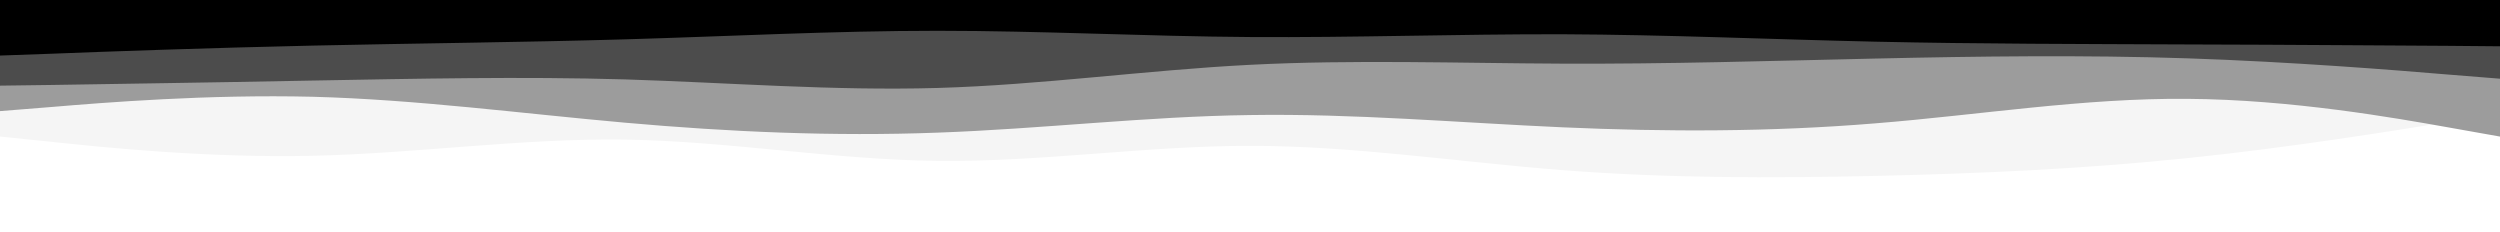
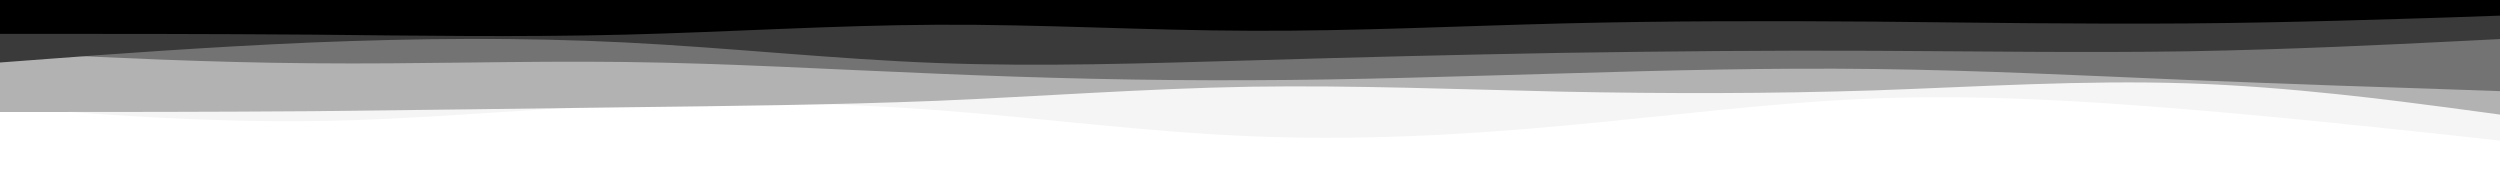
- <svg xmlns="http://www.w3.org/2000/svg" width="1080" height="100">
-   <path d="m0 59 22.5 2.3c22.5 2.4 67.5 7 112.5 6s90-7.6 135-7c45 .7 90 8.7 135 9.2S495 63 540 63s90 7 135 10.5S765 77 810 76s90-3 135-7.7c45-4.6 90-12 112.5-15.6L1080 49V0H0z" fill="#f5f5f5" />
-   <path d="m0 48 22.5-1.8C45 44.3 90 40.7 135 41.8 180 43 225 49 270 53c45 4 90 6 135 4.3 45-1.6 90-7 135-7.6 45-.7 90 3.3 135 5.3s90 2 135-1.7c45-3.6 90-11 135-10.6 45 .3 90 8.3 112.5 12.3l22.5 4V0H0z" fill="#9c9c9c" />
-   <path d="m0 37 22.5-.3c22.5-.4 67.5-1 112.5-1.9 45-.8 90-1.8 135-.5 45 1.4 90 5 135 3.7 45-1.3 90-7.7 135-10s90-.7 135-.5c45 .2 90-1.2 135-2.2 45-1 90-1.6 135-.1s90 5.1 112.5 7L1080 34V0H0z" fill="#4c4c4c" />
-   <path d="m0 24 22.5-.8C45 22.3 90 20.7 135 19.7s90-1.4 135-2.7c45-1.3 90-3.7 135-3.7s90 2.4 135 2.7c45 .3 90-1.3 135-1.2 45 .2 90 2.2 135 3.2s90 1 135 1.2c45 .1 90 .5 112.5.6l22.5.2V0H0z" />
+ <svg xmlns="http://www.w3.org/2000/svg" id="visual" viewBox="0 0 960 70" width="960" height="70" version="1.1">
+   <path d="M0 41L20 42.5C40 44 80 47 120 46.5C160 46 200 42 240 40.3C280 38.7 320 39.3 360 42.3C400 45.3 440 50.7 480 52.3C520 54 560 52 600 48.3C640 44.7 680 39.3 720 37.8C760 36.3 800 38.7 840 42C880 45.3 920 49.7 940 51.8L960 54L960 0L940 0C920 0 880 0 840 0C800 0 760 0 720 0C680 0 640 0 600 0C560 0 520 0 480 0C440 0 400 0 360 0C320 0 280 0 240 0C200 0 160 0 120 0C80 0 40 0 20 0L0 0Z" fill="#f5f5f5" />
+   <path d="M0 43L20 43C40 43 80 43 120 42.7C160 42.3 200 41.7 240 41.2C280 40.7 320 40.3 360 38.7C400 37 440 34 480 33.3C520 32.7 560 34.3 600 35.2C640 36 680 36 720 34.7C760 33.3 800 30.7 840 32C880 33.3 920 38.7 940 41.3L960 44L960 0L940 0C920 0 880 0 840 0C800 0 760 0 720 0C680 0 640 0 600 0C560 0 520 0 480 0C440 0 400 0 360 0C320 0 280 0 240 0C200 0 160 0 120 0C80 0 40 0 20 0L0 0Z" fill="#b2b2b2" />
+   <path d="M0 20L20 21C40 22 80 24 120 24.3C160 24.7 200 23.3 240 23.8C280 24.3 320 26.7 360 28.3C400 30 440 31 480 30.8C520 30.7 560 29.3 600 28.2C640 27 680 26 720 26.5C760 27 800 29 840 30.7C880 32.3 920 33.7 940 34.3L960 35L960 0L940 0C920 0 880 0 840 0C800 0 760 0 720 0C680 0 640 0 600 0C560 0 520 0 480 0C440 0 400 0 360 0C320 0 280 0 240 0C200 0 160 0 120 0C80 0 40 0 20 0L0 0Z" fill="#737373" />
+   <path d="M0 24L20 22.5C40 21 80 18 120 16.3C160 14.7 200 14.3 240 16.3C280 18.3 320 22.7 360 24.2C400 25.7 440 24.3 480 23.2C520 22 560 21 600 20.3C640 19.7 680 19.3 720 19.5C760 19.7 800 20.3 840 19.7C880 19 920 17 940 16L960 15L960 0L940 0C920 0 880 0 840 0C800 0 760 0 720 0C680 0 640 0 600 0C560 0 520 0 480 0C440 0 400 0 360 0C320 0 280 0 240 0C200 0 160 0 120 0C80 0 40 0 20 0L0 0Z" fill="#3a3a3a" />
+   <path d="M0 13L20 13C40 13 80 13 120 13.3C160 13.7 200 14.3 240 13.3C280 12.3 320 9.7 360 9.5C400 9.3 440 11.7 480 11.8C520 12 560 10 600 9C640 8 680 8 720 8.3C760 8.7 800 9.3 840 9C880 8.7 920 7.3 940 6.7L960 6L960 0L940 0C920 0 880 0 840 0C800 0 760 0 720 0C680 0 640 0 600 0C560 0 520 0 480 0C440 0 400 0 360 0C320 0 280 0 240 0C200 0 160 0 120 0C80 0 40 0 20 0L0 0Z" fill="#000000" />
</svg>
